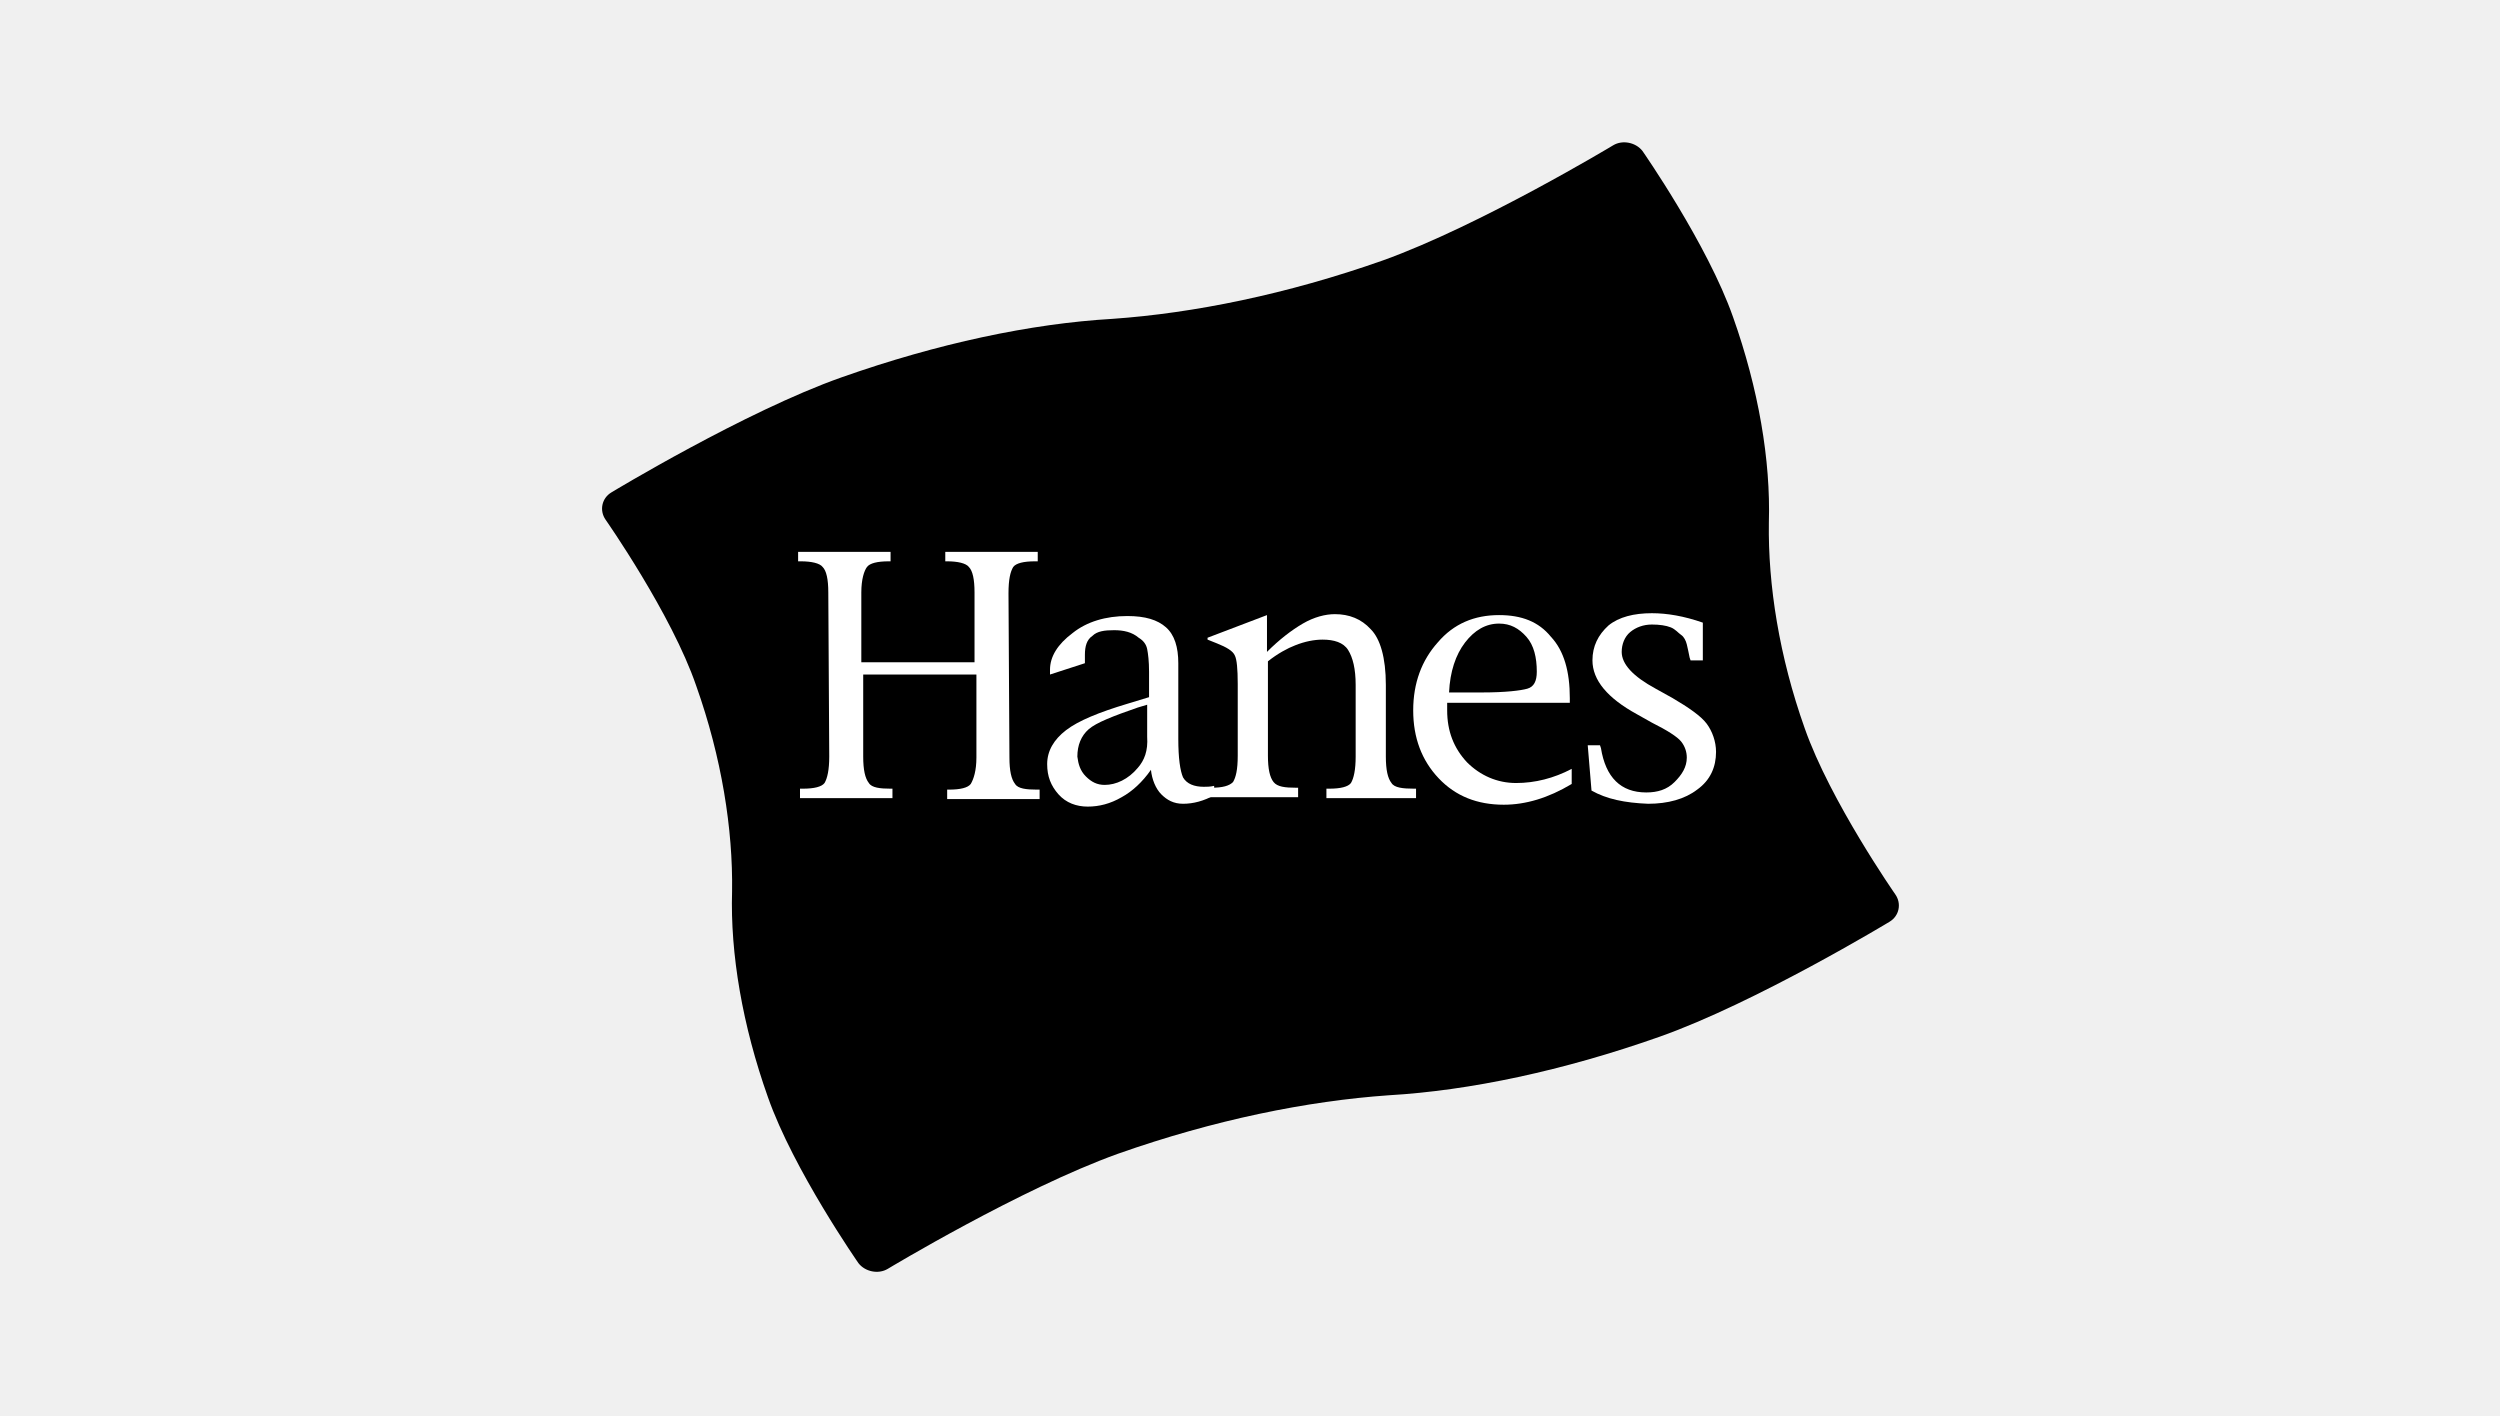
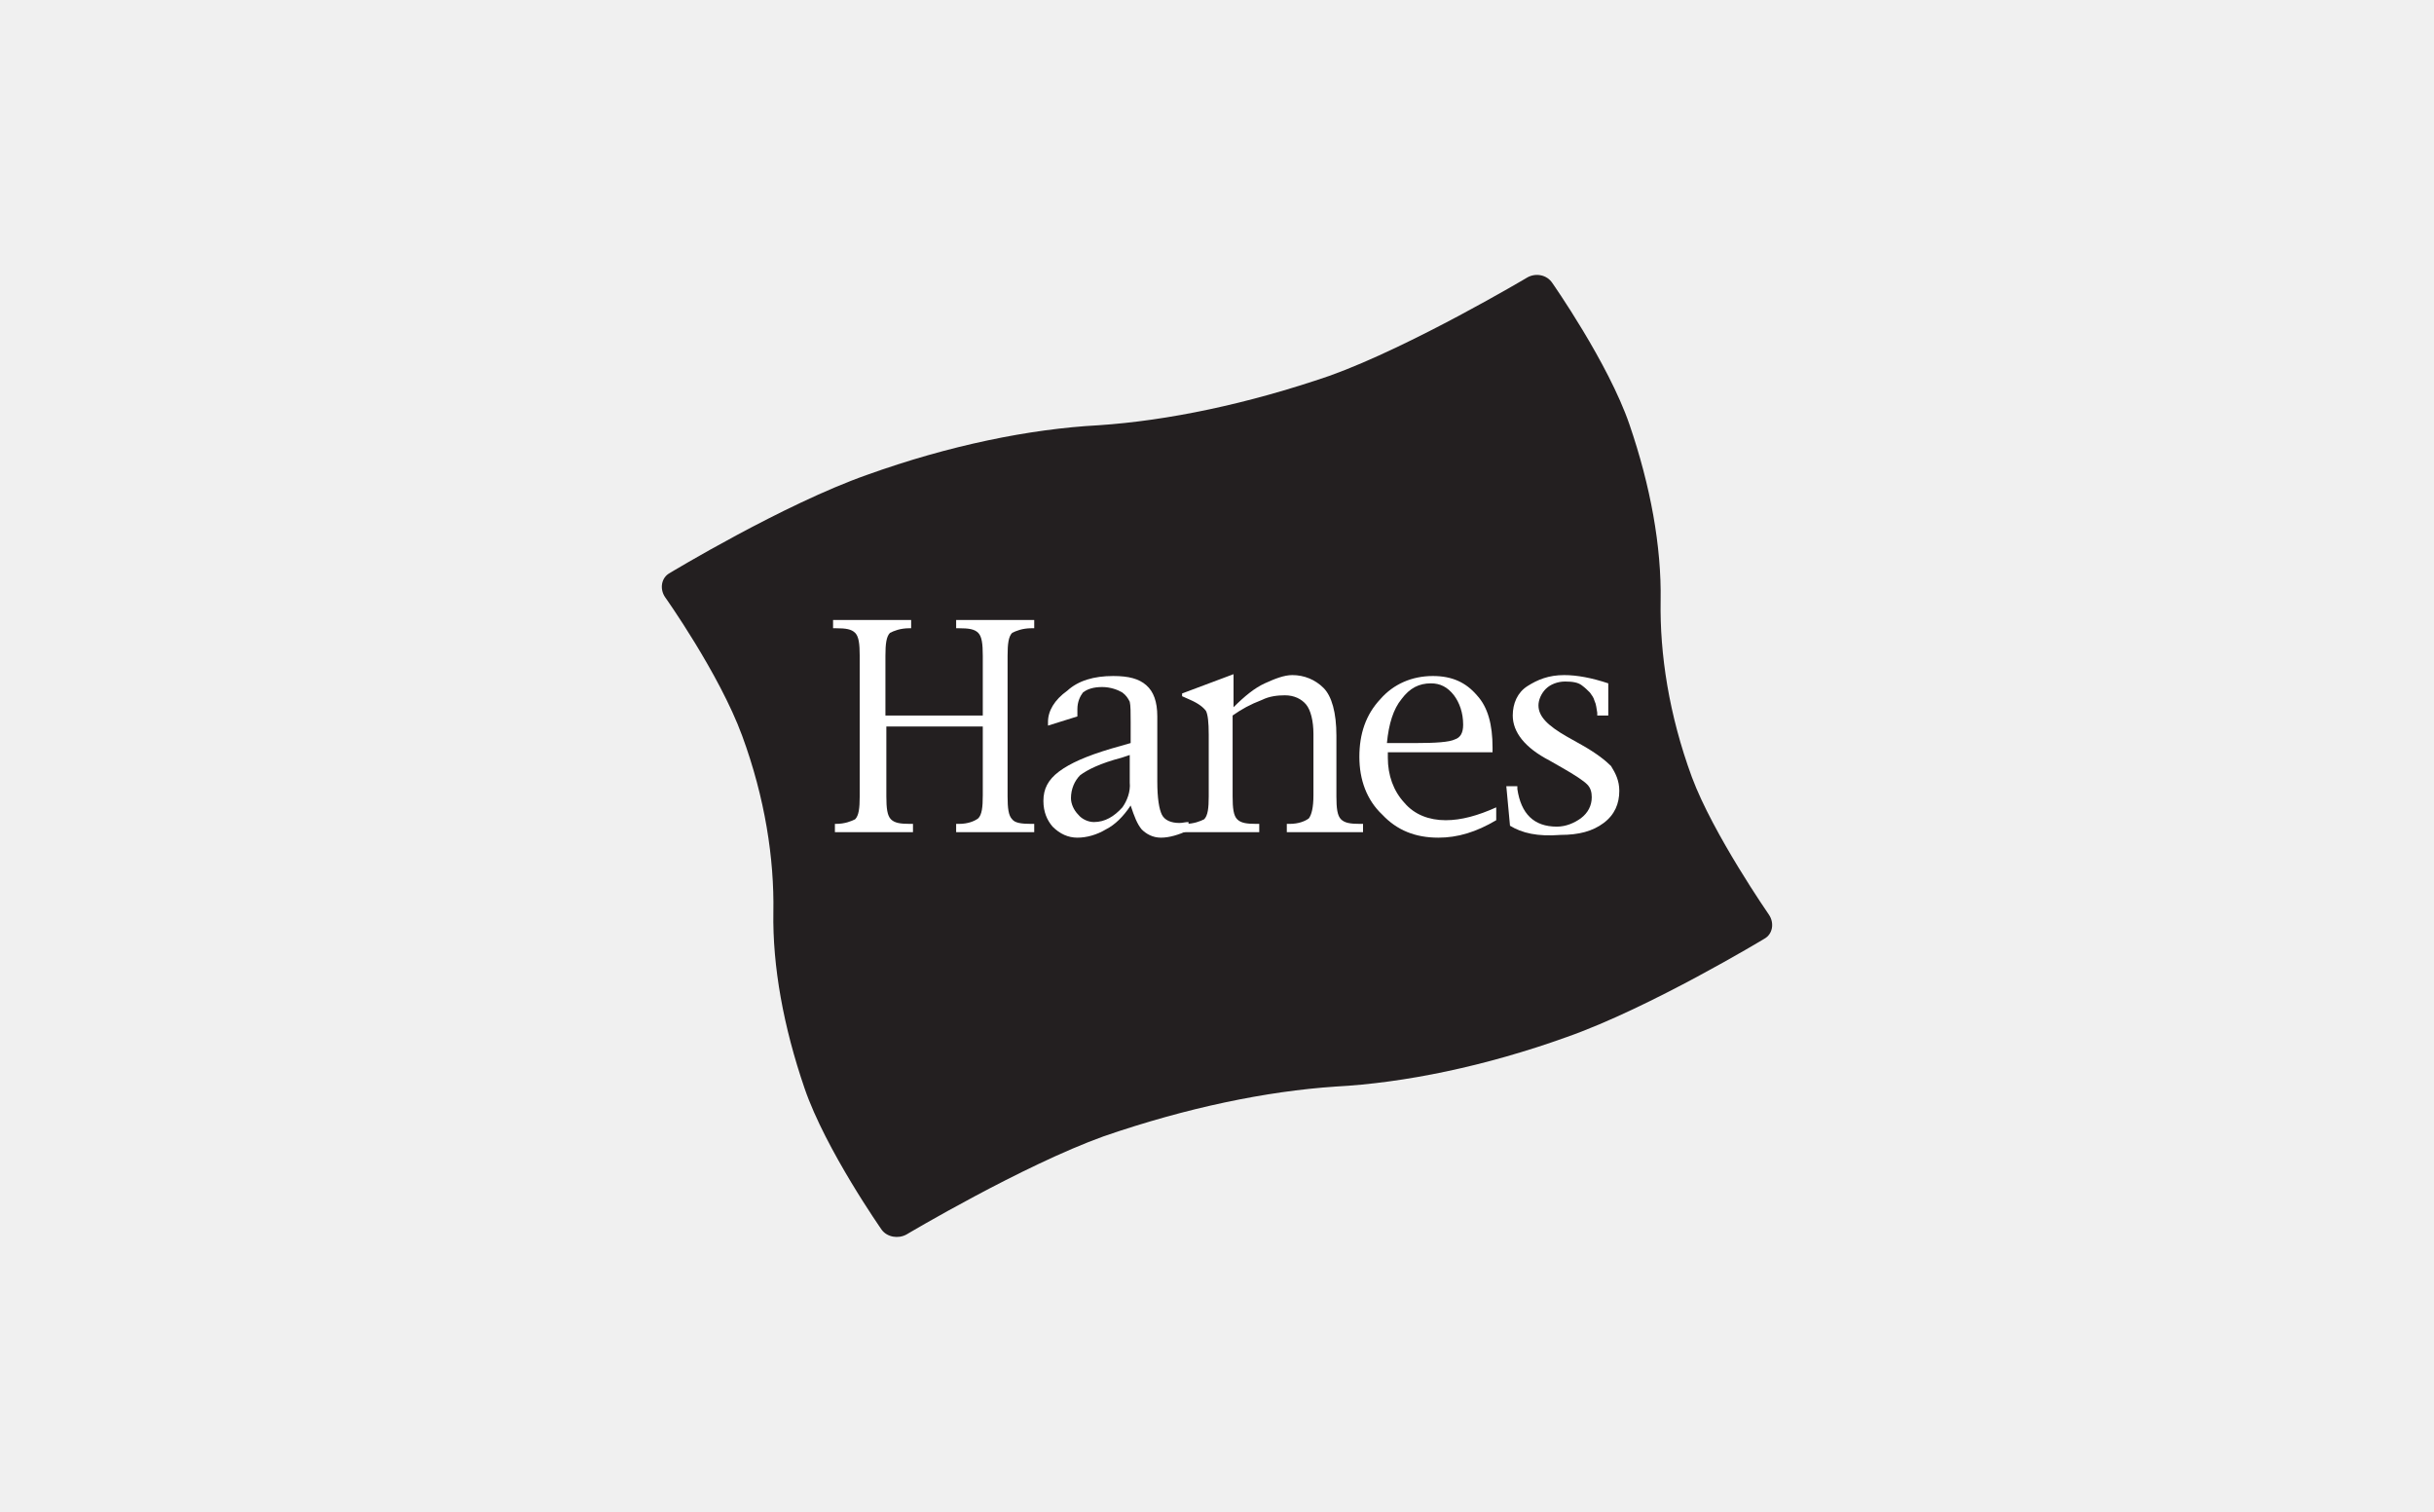
- <svg xmlns="http://www.w3.org/2000/svg" version="1.1" id="Layer_1" x="0px" y="0px" viewBox="67.5 49 265 150" enable-background="new 67.5 49 265 150" xml:space="preserve">
+ <svg xmlns="http://www.w3.org/2000/svg" version="1.1" id="Layer_1" x="0px" y="0px" viewBox="0 0 265 164.6" enable-background="new 0 0 265 164.6" xml:space="preserve">
  <g>
-     <path d="M268.4,143.8c0.7,1,0.4,2.3-0.6,2.9c0,0-14.2,8.6-24.4,12.2c-10.2,3.6-20.1,5.7-28.7,6.2c-8.6,0.6-18.5,2.6-28.7,6.2   c-10.3,3.7-24.4,12.2-24.4,12.2c-1,0.6-2.4,0.3-3.1-0.6c0,0-6.9-9.9-9.6-17.6c-2.7-7.6-4-15.2-3.8-21.8c0.1-6.6-1.1-14.2-3.8-21.8   c-2.6-7.6-9.6-17.6-9.6-17.6c-0.7-1-0.4-2.3,0.6-2.9c0,0,14.2-8.6,24.4-12.2c10.2-3.6,20.1-5.7,28.7-6.2c8.6-0.6,18.5-2.6,28.7-6.2   c10.3-3.7,24.4-12.2,24.4-12.2c1-0.6,2.4-0.3,3.1,0.6c0,0,6.9,9.9,9.6,17.6c2.7,7.6,4,15.2,3.8,21.8c-0.1,6.6,1.1,14.2,3.8,21.8   C261.5,133.9,268.4,143.8,268.4,143.8L268.4,143.8z" />
-     <path fill="#FFFFFF" d="M171,120.5h-12v8.7c0,1.4,0.2,2.3,0.6,2.8c0.3,0.5,1.2,0.6,2.3,0.6h0.2v1h-9.8v-1h0.3c1.2,0,2-0.2,2.3-0.6   c0.3-0.5,0.5-1.4,0.5-2.8l-0.1-17.4c0-1.4-0.2-2.3-0.6-2.7c-0.3-0.4-1.2-0.6-2.3-0.6h-0.3v-1h9.8v1h-0.2c-1.2,0-2,0.2-2.3,0.6   c-0.3,0.4-0.6,1.3-0.6,2.7v7.4h12v-7.4c0-1.4-0.2-2.3-0.6-2.7c-0.3-0.4-1.2-0.6-2.3-0.6h-0.2v-1h9.8v1h-0.3c-1.2,0-2,0.2-2.3,0.6   c-0.3,0.5-0.5,1.3-0.5,2.8l0.1,17.4c0,1.4,0.2,2.3,0.6,2.8c0.3,0.5,1.2,0.6,2.3,0.6h0.3v1h-9.8v-1h0.2c1.2,0,2-0.2,2.3-0.6   c0.3-0.5,0.6-1.4,0.6-2.8L171,120.5L171,120.5z" />
-     <path fill="#FFFFFF" d="M188.1,130.4c-1,1.2-2.3,1.8-3.5,1.8c-0.8,0-1.4-0.3-2-0.9c-0.6-0.6-0.8-1.3-0.9-2.1c0-1.2,0.4-2.2,1.2-2.9   s2.6-1.4,5.2-2.3l1-0.3v3.4C189.2,128.6,188.8,129.6,188.1,130.4L188.1,130.4z M190.6,133.2c0.6,0.6,1.3,1,2.3,1   c1.1,0,2.2-0.3,3.3-0.9v-1c-0.4,0.1-0.8,0.1-1.1,0.1c-1,0-1.8-0.3-2.2-1c-0.3-0.7-0.5-2-0.5-4.1v-8c0-1.7-0.4-3-1.3-3.8   c-0.9-0.8-2.2-1.2-4.1-1.2c-2.3,0-4.3,0.6-5.8,1.8c-1.6,1.2-2.4,2.5-2.4,3.9v0.5l3.7-1.2v-0.9c0-0.9,0.2-1.6,0.8-2   c0.5-0.5,1.3-0.6,2.3-0.6c1,0,1.9,0.2,2.6,0.8c0.5,0.3,0.8,0.7,0.9,1.2s0.2,1.3,0.2,2.4v2.7l-2.3,0.7c-3,0.9-5.2,1.8-6.5,2.8   c-1.3,1-2,2.2-2,3.6c0,1.3,0.4,2.3,1.2,3.2c0.8,0.9,1.9,1.3,3.1,1.3s2.4-0.3,3.6-1c1.1-0.6,2.2-1.6,3.1-2.9   C189.6,131.6,190,132.6,190.6,133.2L190.6,133.2z" />
-     <path fill="#FFFFFF" d="M201.9,119.1v10c0,1.4,0.2,2.3,0.6,2.8c0.4,0.5,1.2,0.6,2.4,0.6h0.2v1h-9.5v-1h0.3c1.2,0,1.9-0.2,2.3-0.6   c0.3-0.5,0.5-1.3,0.5-2.8v-7.6c0-1.6-0.1-2.6-0.3-3c-0.2-0.5-0.9-0.9-1.9-1.3l-1-0.4v-0.2l6.3-2.4v3.9c1.3-1.3,2.6-2.3,3.8-3   s2.4-1,3.4-1c1.5,0,2.8,0.5,3.8,1.6c1,1,1.6,3,1.6,5.9v7.6c0,1.4,0.2,2.3,0.6,2.8c0.3,0.5,1.2,0.6,2.4,0.6h0.2v1h-9.5v-1h0.3   c1.2,0,2-0.2,2.3-0.6c0.3-0.5,0.5-1.4,0.5-2.8v-7.6c0-1.7-0.3-2.9-0.8-3.7s-1.5-1.1-2.7-1.1c-0.9,0-1.9,0.2-2.9,0.6   C204,117.7,202.9,118.3,201.9,119.1L201.9,119.1z" />
-     <path fill="#FFFFFF" d="M222.8,117.1c1-1.3,2.2-2,3.6-2c1.2,0,2.1,0.5,2.9,1.4c0.8,0.9,1.1,2.2,1.1,3.7c0,1-0.3,1.6-1,1.8   c-0.7,0.2-2.3,0.4-4.8,0.4h-3.5C221.2,120.2,221.8,118.4,222.8,117.1L222.8,117.1z M228.2,132c-2,0-3.8-0.8-5.2-2.2   c-1.4-1.5-2.1-3.3-2.1-5.5c0-0.2,0-0.4,0-0.8h13v-0.5c0-2.8-0.6-5-2-6.5c-1.3-1.6-3.1-2.3-5.5-2.3c-2.6,0-4.8,0.9-6.5,2.9   c-1.7,1.9-2.6,4.3-2.6,7.2c0,2.9,0.9,5.3,2.7,7.2c1.8,1.9,4.1,2.8,6.9,2.8c2.3,0,4.7-0.7,7.2-2.2v-1.6   C232.2,131.5,230.2,132,228.2,132L228.2,132z" />
-     <path fill="#FFFFFF" d="M236.2,132.8l-0.4-4.8h1.3l0.1,0.3c0.5,3.1,2.1,4.7,4.8,4.7c1.2,0,2.2-0.3,3-1.1c0.8-0.8,1.3-1.6,1.3-2.6   c0-0.6-0.2-1.2-0.6-1.7c-0.4-0.5-1.5-1.2-3.1-2l-1.6-0.9c-3.1-1.7-4.7-3.6-4.7-5.7c0-1.5,0.6-2.7,1.7-3.7c1.1-0.9,2.7-1.3,4.6-1.3   c1.6,0,3.4,0.3,5.4,1v4h-1.3l-0.1-0.3c-0.1-0.5-0.2-1-0.3-1.4c-0.1-0.4-0.3-0.8-0.6-1s-0.6-0.6-1.1-0.8c-0.5-0.2-1.2-0.3-2-0.3   c-0.9,0-1.7,0.3-2.3,0.8c-0.6,0.5-0.9,1.3-0.9,2.1c0,1.3,1.2,2.6,3.6,3.9l1.8,1c1.7,1,3,1.9,3.6,2.7c0.6,0.8,1,1.9,1,3   c0,1.6-0.6,3-2,4c-1.3,1-3.1,1.5-5.2,1.5C239.7,134.1,237.8,133.7,236.2,132.8L236.2,132.8z" />
+     <path fill="#231F20" d="M192.6,99.6c0.6,0.9,0.4,2.1-0.5,2.6c0,0-12.4,7.5-21.5,10.7c-8.9,3.2-17.7,5-25.2,5.4   c-7.5,0.5-16.2,2.3-25.2,5.4c-8.9,3.2-21.5,10.7-21.5,10.7c-0.9,0.5-2.1,0.3-2.7-0.5c0,0-6.1-8.7-8.4-15.4   c-2.3-6.7-3.5-13.3-3.4-19.2c0.1-5.8-0.9-12.4-3.4-19.2S72.4,65,72.4,65c-0.6-0.9-0.4-2.1,0.5-2.6c0,0,12.4-7.5,21.5-10.7   c8.9-3.2,17.7-5,25.2-5.4c7.5-0.5,16.2-2.3,25.2-5.4c8.9-3.2,21.5-10.7,21.5-10.7c0.9-0.5,2.1-0.3,2.7,0.6c0,0,6.1,8.7,8.4,15.4   s3.5,13.3,3.4,19.2c-0.1,5.8,0.9,12.4,3.4,19.2C186.5,90.8,192.6,99.6,192.6,99.6L192.6,99.6z" />
+     <path fill="#FFFFFF" d="M107.1,79.1H96.5v7.6c0,1.3,0.1,2.1,0.5,2.5s1,0.5,2.1,0.5h0.3v0.9h-8.5v-0.9H91c1,0,1.7-0.3,2.1-0.5   c0.4-0.4,0.5-1.2,0.5-2.5V71.4c0-1.3-0.1-2.1-0.5-2.5s-1-0.5-2.1-0.5h-0.3v-0.9h8.5v0.9H99c-1,0-1.7,0.3-2.1,0.5   c-0.4,0.4-0.5,1.2-0.5,2.5v6.5h10.6v-6.5c0-1.3-0.1-2.1-0.5-2.5s-1-0.5-2.1-0.5h-0.3v-0.9h8.5v0.9h-0.3c-1,0-1.7,0.3-2.1,0.5   c-0.4,0.4-0.5,1.2-0.5,2.5v15.3c0,1.3,0.1,2.1,0.5,2.5c0.3,0.4,1,0.5,2.1,0.5h0.3v0.9h-8.5v-0.9h0.3c1,0,1.7-0.3,2.1-0.6   c0.4-0.4,0.5-1.2,0.5-2.5V79.1L107.1,79.1z" />
+     <path fill="#FFFFFF" d="M122.2,87.9c-0.9,1-1.9,1.6-3.1,1.6c-0.6,0-1.3-0.3-1.7-0.8c-0.5-0.5-0.8-1.2-0.8-1.8c0-1,0.4-1.9,1-2.5   c0.8-0.6,2.2-1.3,4.5-1.9l0.9-0.3v3C123.1,86.2,122.7,87.2,122.2,87.9L122.2,87.9z M124.3,90.3c0.5,0.5,1.2,0.9,2.1,0.9   c0.9,0,1.9-0.3,3-0.8v-0.9c-0.4,0-0.6,0.1-1,0.1c-0.9,0-1.6-0.3-1.9-0.9c-0.3-0.6-0.5-1.8-0.5-3.6V78c0-1.6-0.4-2.7-1.2-3.4   s-1.9-1-3.6-1c-2.1,0-3.8,0.5-5,1.6c-1.4,1-2.1,2.2-2.1,3.4v0.4l3.2-1v-0.8c0-0.8,0.3-1.4,0.6-1.8c0.5-0.4,1.2-0.6,2.1-0.6   c0.9,0,1.7,0.3,2.2,0.6c0.4,0.3,0.6,0.6,0.8,1c0.1,0.4,0.1,1.2,0.1,2.2v2.3l-2.1,0.6c-2.7,0.8-4.5,1.6-5.7,2.5   c-1.2,0.9-1.7,1.9-1.7,3.2c0,1.2,0.4,2.1,1,2.8c0.8,0.8,1.7,1.2,2.7,1.2c1,0,2.1-0.3,3.1-0.9c1-0.5,1.9-1.4,2.7-2.6   C123.5,88.9,123.8,89.7,124.3,90.3L124.3,90.3z" />
+     <path fill="#FFFFFF" d="M134.2,77.9v8.8c0,1.3,0.1,2.1,0.5,2.5c0.4,0.4,1,0.5,2.1,0.5h0.3v0.9h-8.4v-0.9h0.3c1,0,1.7-0.3,2.1-0.5   c0.4-0.4,0.5-1.2,0.5-2.5V80c0-1.4-0.1-2.2-0.3-2.6c-0.3-0.4-0.8-0.8-1.7-1.2l-0.9-0.4v-0.3l5.6-2.1V77c1.2-1.2,2.3-2.1,3.4-2.6   s2.1-0.9,3-0.9c1.3,0,2.5,0.5,3.4,1.4c0.9,0.9,1.4,2.7,1.4,5.2v6.6c0,1.3,0.1,2.1,0.5,2.5c0.4,0.4,1,0.5,2.1,0.5h0.3v0.9h-8.3v-0.9   h0.3c1,0,1.7-0.3,2.1-0.6c0.3-0.4,0.5-1.2,0.5-2.5v-6.7c0-1.4-0.3-2.6-0.8-3.2c-0.5-0.6-1.3-1-2.3-1c-0.8,0-1.7,0.1-2.5,0.5   C136.1,76.7,135.2,77.2,134.2,77.9L134.2,77.9z" />
+     <path fill="#FFFFFF" d="M152.6,76.1c0.9-1.2,1.9-1.7,3.2-1.7c1,0,1.8,0.4,2.5,1.3c0.6,0.8,1,1.9,1,3.2c0,0.9-0.3,1.4-0.9,1.6   c-0.6,0.3-2.1,0.4-4.3,0.4h-3.1C151.2,78.8,151.7,77.2,152.6,76.1L152.6,76.1z M157.4,89.3c-1.8,0-3.4-0.6-4.5-1.9   c-1.2-1.3-1.8-3-1.8-4.9c0-0.1,0-0.4,0-0.6h11.4v-0.5c0-2.5-0.5-4.4-1.7-5.7c-1.2-1.4-2.7-2.1-4.8-2.1c-2.3,0-4.3,0.9-5.7,2.5   c-1.6,1.7-2.3,3.8-2.3,6.3s0.8,4.7,2.5,6.3c1.6,1.7,3.6,2.5,6.1,2.5c2.1,0,4.1-0.6,6.3-1.9v-1.4C160.9,88.8,159.1,89.3,157.4,89.3   L157.4,89.3z" />
+     <path fill="#FFFFFF" d="M164.4,89.9l-0.4-4.3h1.2v0.3c0.4,2.7,1.8,4.1,4.3,4.1c1,0,1.9-0.4,2.6-0.9c0.8-0.6,1.2-1.4,1.2-2.3   c0-0.5-0.1-1-0.5-1.4c-0.4-0.4-1.3-1-2.7-1.8l-1.4-0.8c-2.7-1.4-4-3.1-4-4.9c0-1.3,0.5-2.5,1.6-3.2s2.3-1.2,4-1.2   c1.4,0,3,0.3,4.8,0.9v3.5h-1.2v-0.3c-0.1-0.5-0.1-0.9-0.3-1.3c-0.1-0.4-0.3-0.6-0.5-0.9c-0.3-0.3-0.5-0.5-0.9-0.8   c-0.4-0.3-1-0.4-1.8-0.4c-0.8,0-1.6,0.3-2.1,0.8c-0.5,0.5-0.8,1.2-0.8,1.8c0,1.2,1,2.2,3.1,3.4l1.6,0.9c1.6,0.9,2.6,1.7,3.2,2.3   c0.5,0.8,0.9,1.6,0.9,2.7c0,1.4-0.5,2.6-1.7,3.5c-1.2,0.9-2.7,1.3-4.7,1.3C167.4,91.1,165.7,90.7,164.4,89.9L164.4,89.9z" />
  </g>
</svg>
